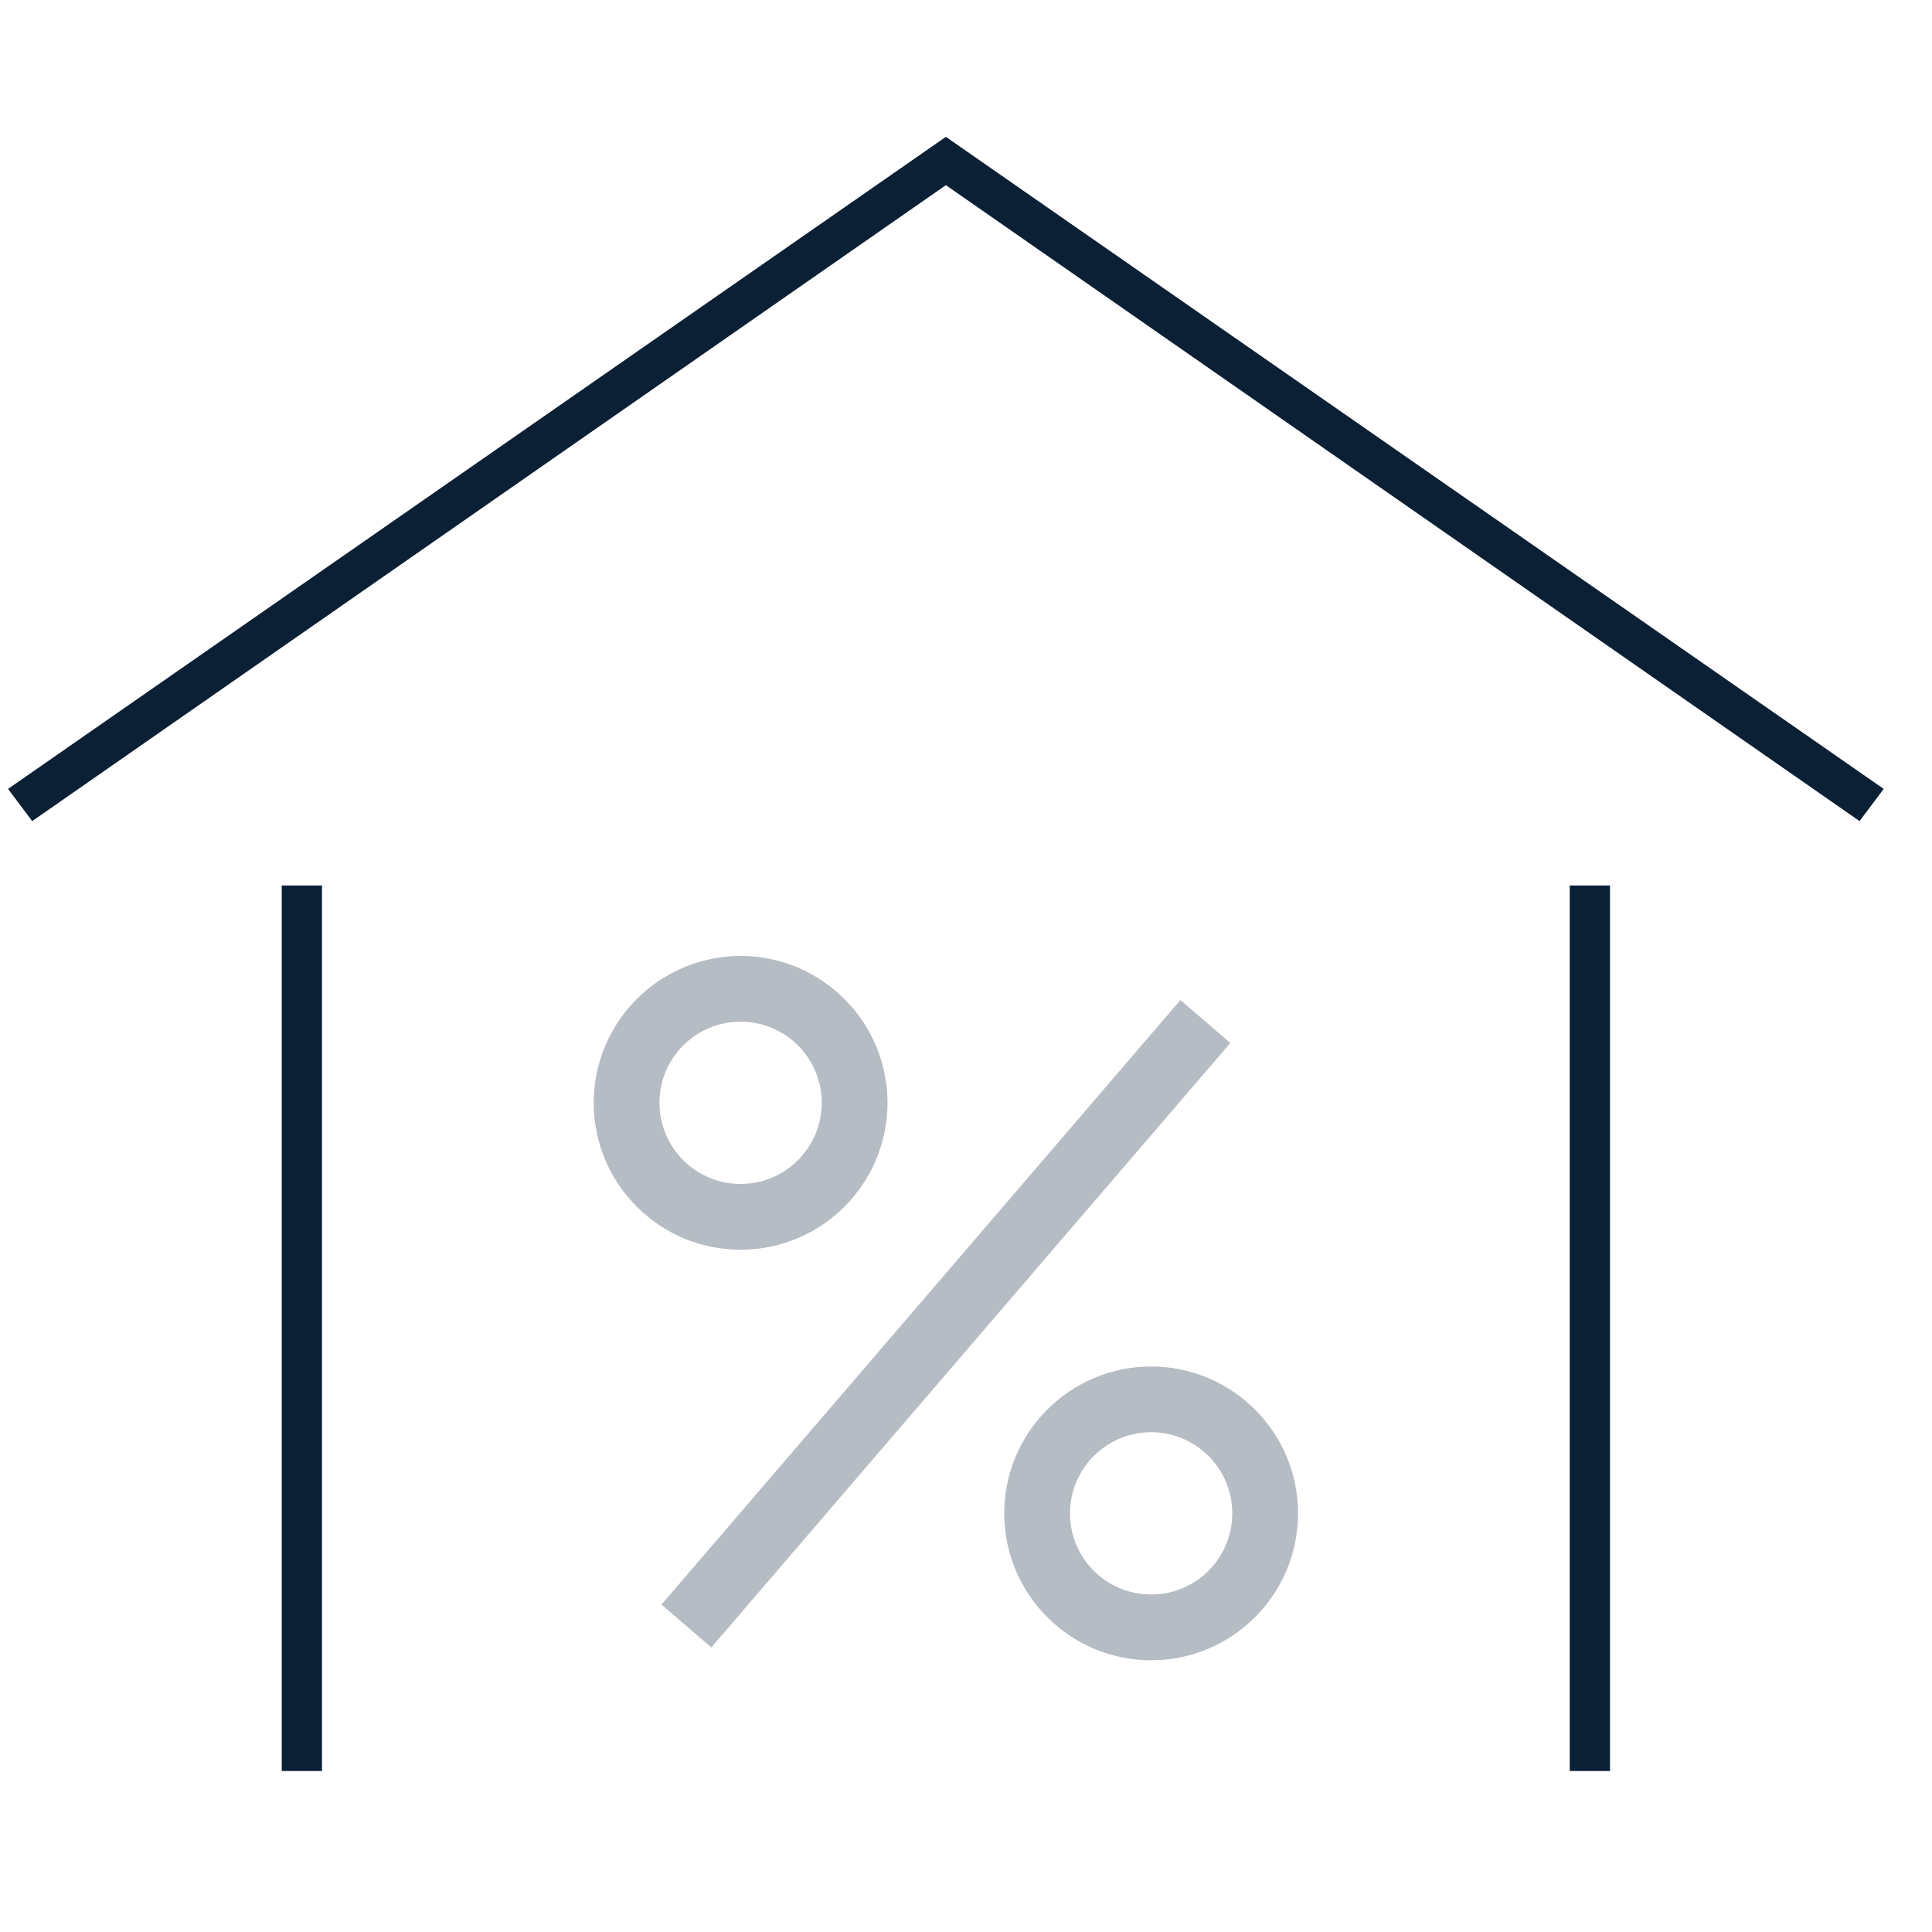
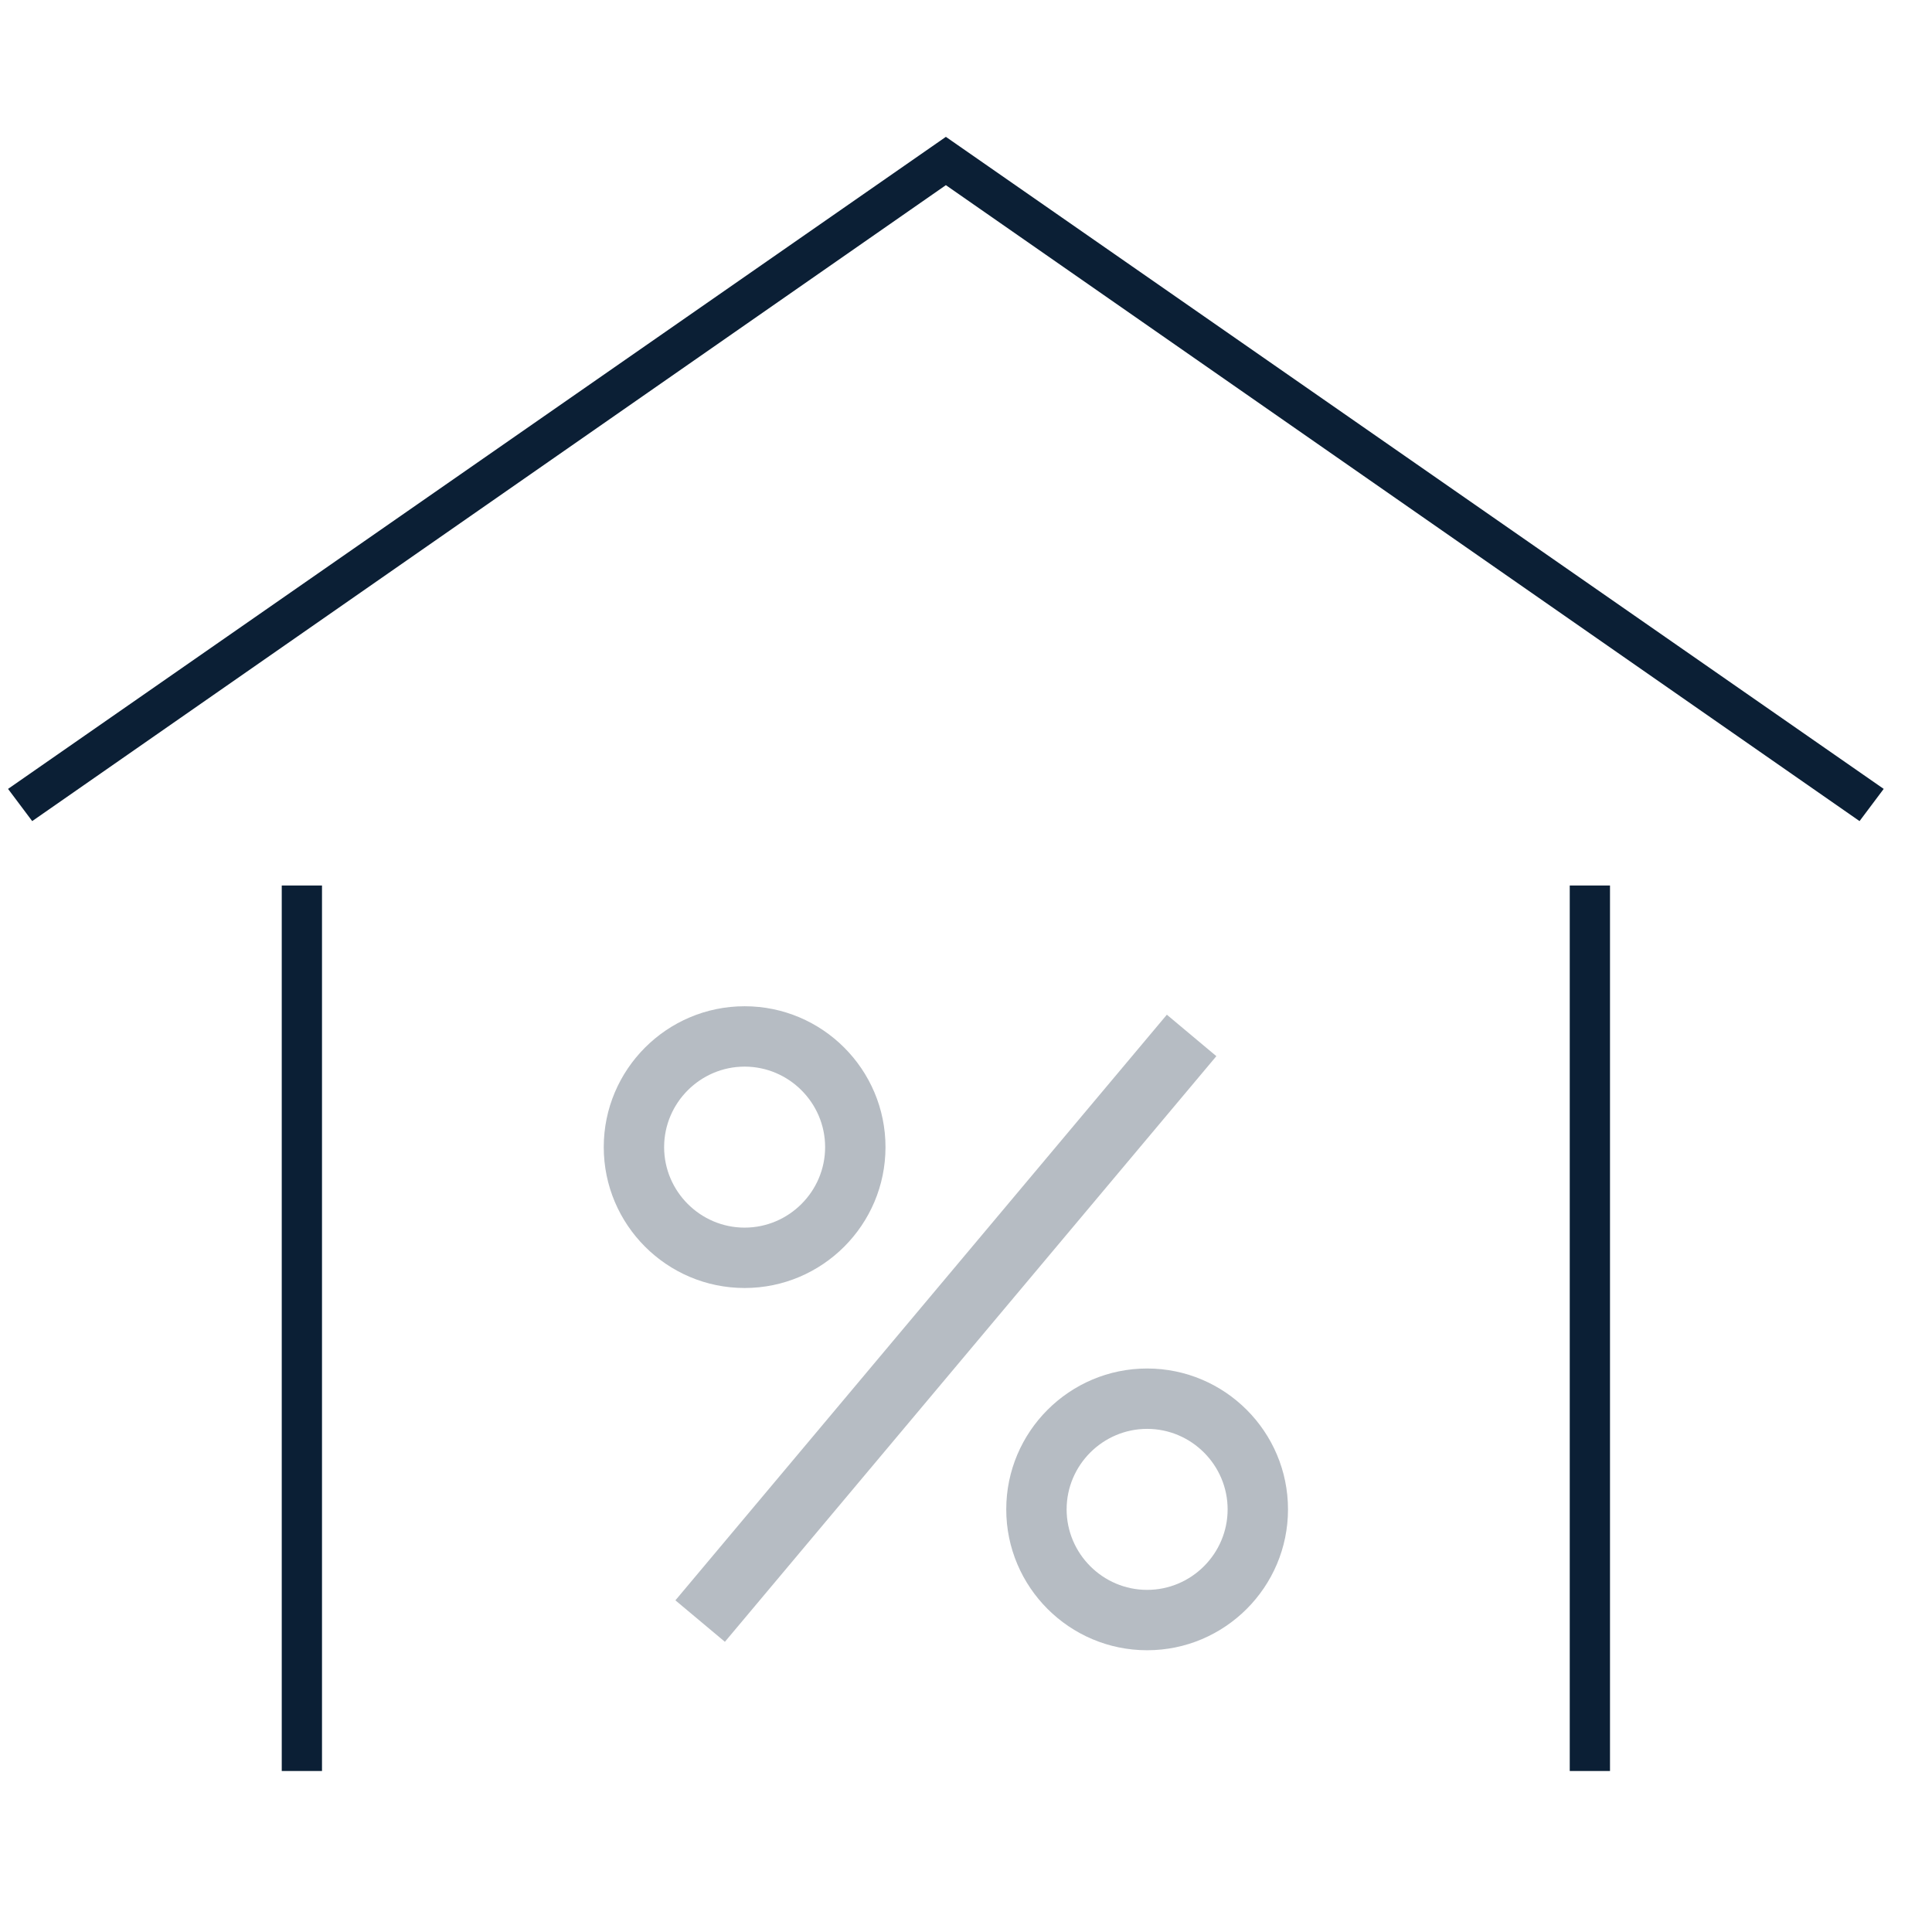
<svg xmlns="http://www.w3.org/2000/svg" width="48" height="48" viewBox="0 0 48 48">
  <g fill="none">
    <rect width="48" height="48" fill="none" />
-     <g fill="#0B1F35" fill-rule="nonzero">
-       <path d="M29.328,24.847 L30.568,25.911 L17.673,40.93 L16.434,39.866 L29.327,24.847 L29.328,24.847 Z M28.6,41.25 C26.585,41.248 24.952,39.615 24.95,37.6 C24.952,35.585 26.585,33.952 28.6,33.95 C30.615,33.952 32.248,35.585 32.25,37.6 C32.248,39.615 30.615,41.248 28.6,41.25 Z M28.6,35.583 C27.487,35.583 26.584,36.485 26.584,37.599 C26.583,38.712 27.486,39.615 28.599,39.615 C29.712,39.615 30.615,38.713 30.616,37.599 C30.616,36.486 29.713,35.583 28.6,35.583 Z M18.4,31.05 C16.385,31.048 14.752,29.415 14.75,27.4 C14.752,25.385 16.385,23.752 18.4,23.75 C20.415,23.752 22.048,25.385 22.05,27.4 C22.048,29.415 20.415,31.048 18.4,31.05 Z M18.4,25.383 C17.287,25.383 16.384,26.285 16.384,27.398 C16.383,28.512 17.286,29.415 18.399,29.415 C19.512,29.415 20.415,28.513 20.416,27.399 C20.416,26.286 19.513,25.383 18.4,25.383 Z" opacity=".3" />
-       <path d="M7,22 L8,22 L8,44 L7,44 L7,22 Z M39,22 L40,22 L40,44 L39,44 L39,22 Z M0.2,19.6 L0.8,20.4 L23.5,4.6 L46.2,20.4 L46.8,19.6 L23.5,3.4 L0.2,19.6 Z" />
+     <g fill="#0B1F35" fill-rule="nonzero" transform="translate(0 3)">
+       <polygon points="7 19 8 19 8 41 7 41" />
+       <polygon points="39 19 40 19 40 41 39 41" />
+       <polygon points="0.2 16.6 0.8 17.4 23.5 1.6 46.2 17.4 46.8 16.6 23.5 0.4" />
+       <path d="M28.5 38C30.43 38 32 36.43 32 34.5 32 32.57 30.43 31 28.5 31 26.57 31 25 32.57 25 34.5 25 36.43 26.57 38 28.5 38ZM28.5 36.5C27.4 36.5 26.5 35.6 26.5 34.5 26.5 33.4 27.4 32.5 28.5 32.5 29.6 32.5 30.5 33.4 30.5 34.5 30.5 35.6 29.6 36.5 28.5 36.5Z" opacity="0.3" />
+       <polygon points="16.78 36.76 28.99 22.21 30.22 23.24 18.01 37.79" opacity="0.3" />
+       <path d="M18.5 29C20.43 29 22 27.43 22 25.5 22 23.57 20.43 22 18.5 22 16.57 22 15 23.57 15 25.5 15 27.43 16.57 29 18.5 29ZM18.5 27.5C17.4 27.5 16.5 26.6 16.5 25.5 16.5 24.4 17.4 23.5 18.5 23.5 19.6 23.5 20.5 24.4 20.5 25.5 20.5 26.6 19.6 27.5 18.5 27.5Z" opacity="0.3" />
    </g>
  </g>
</svg>
